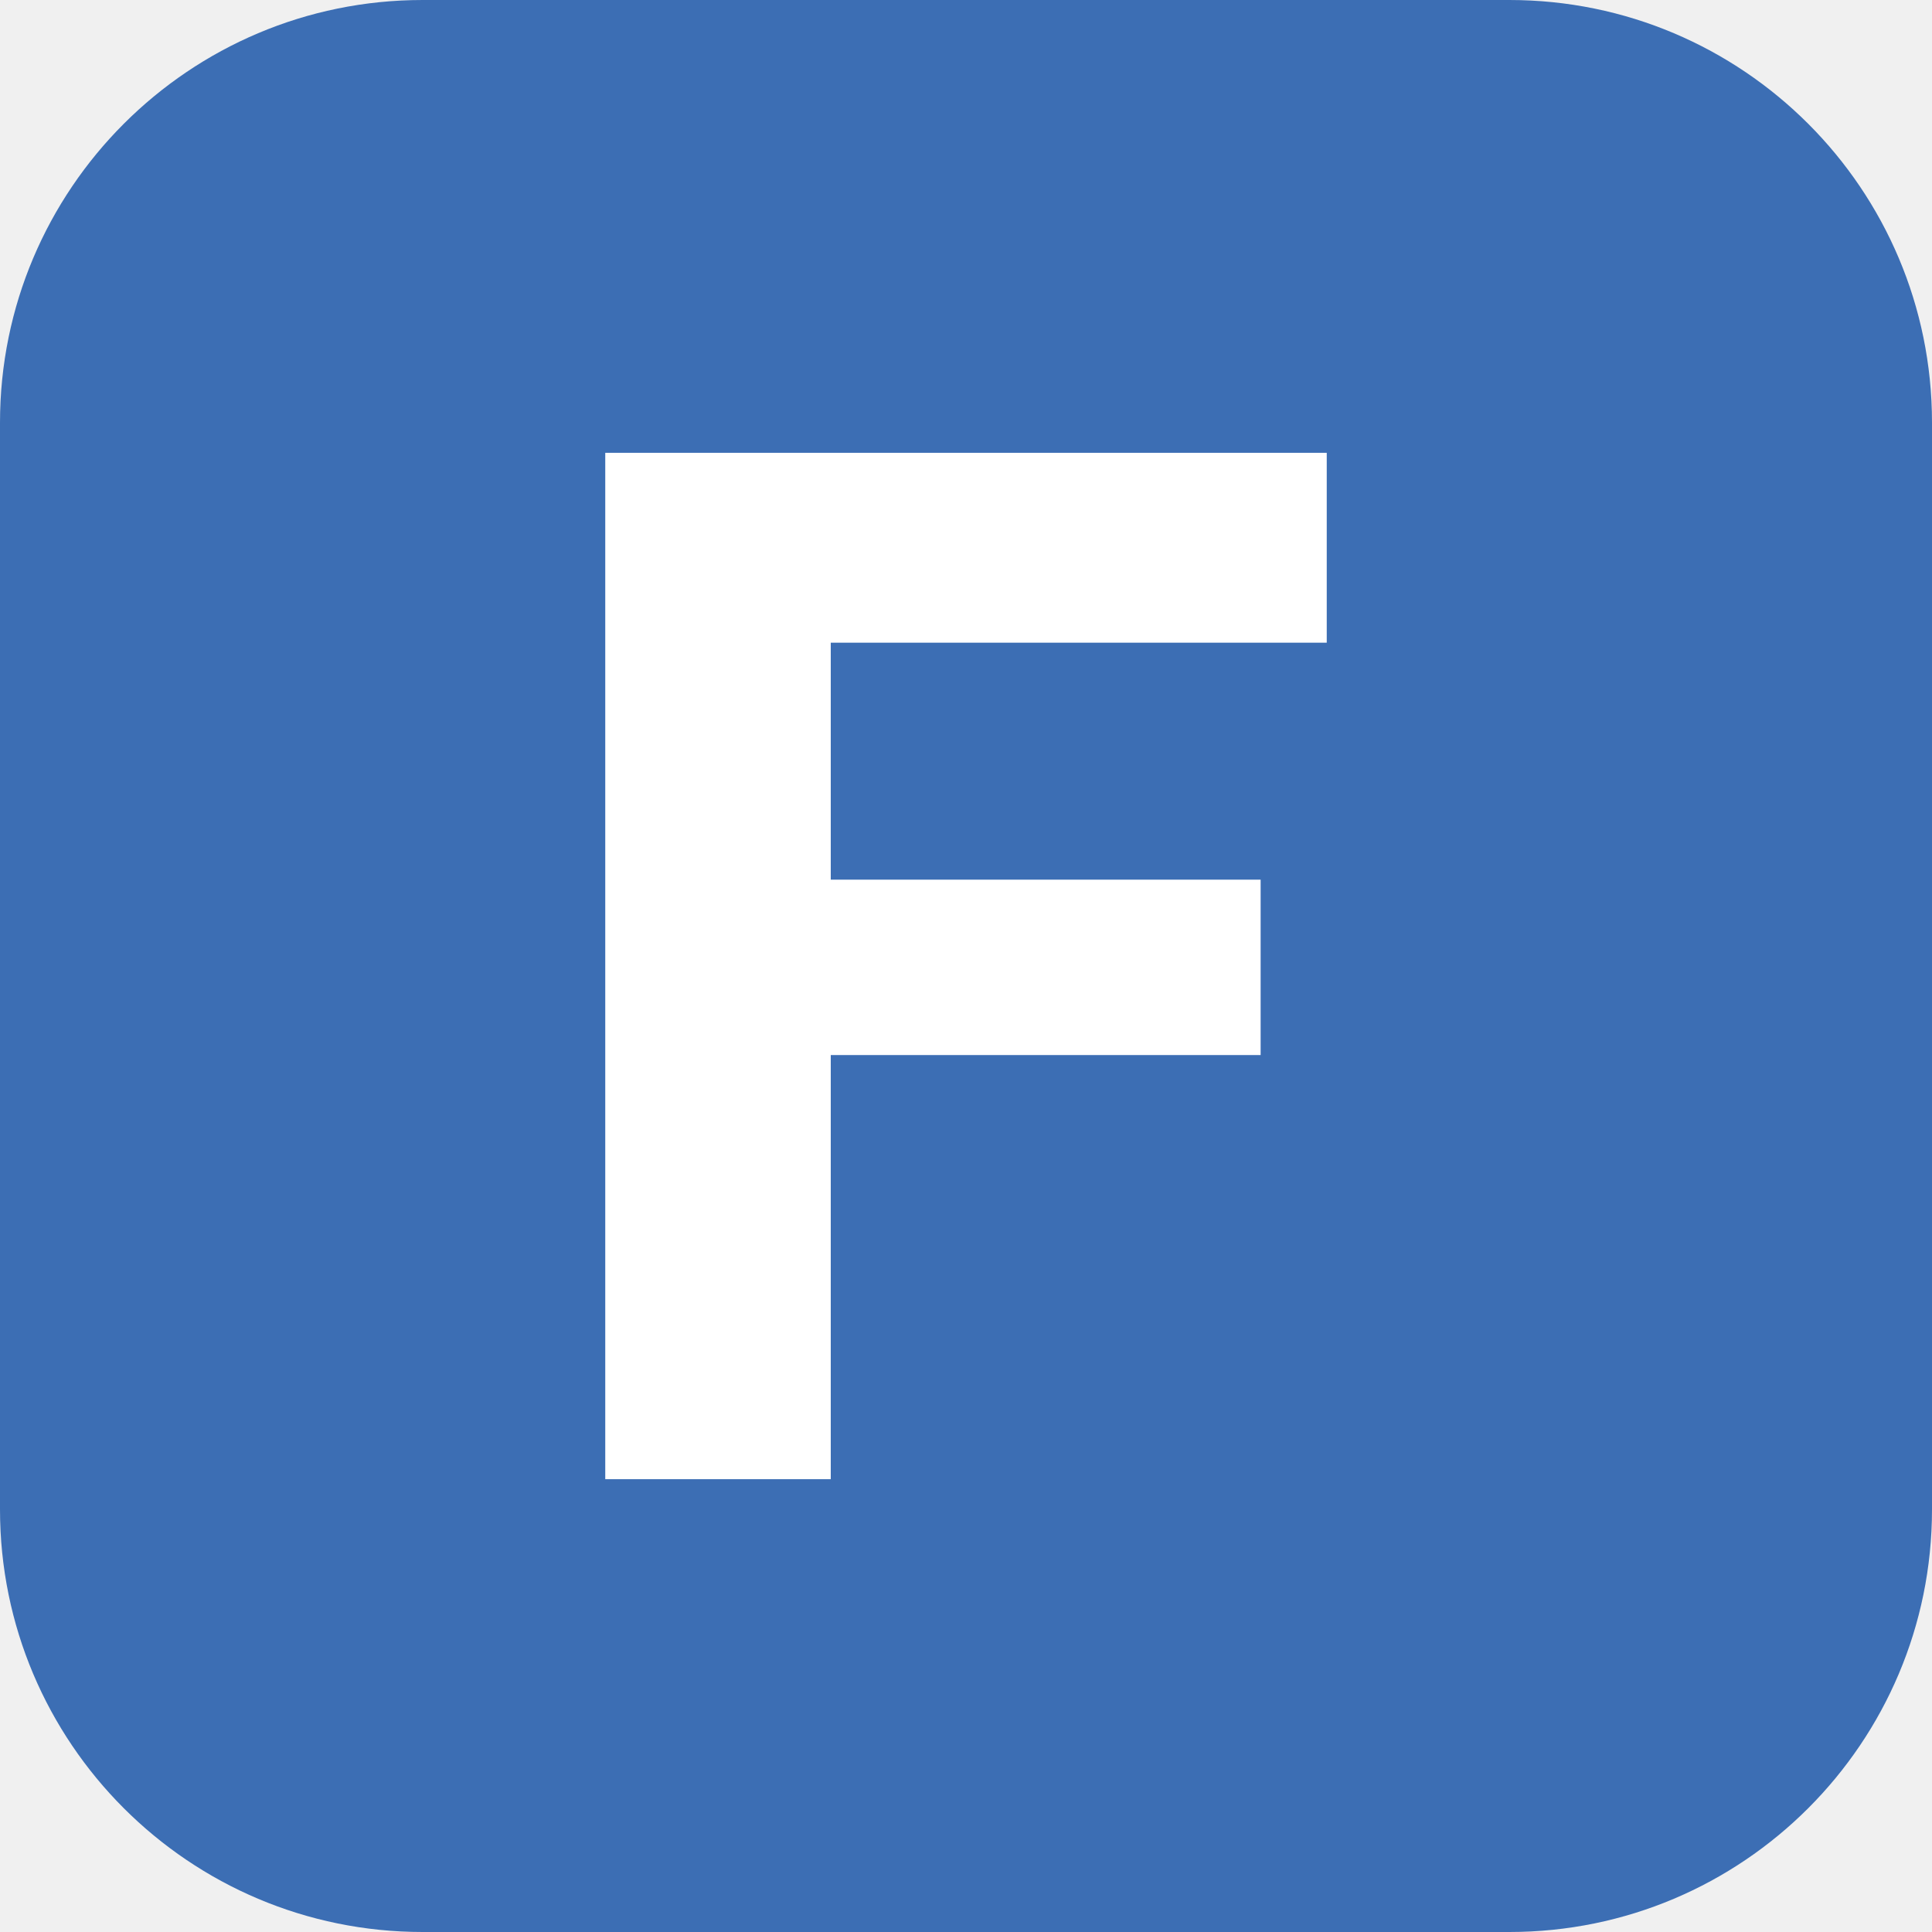
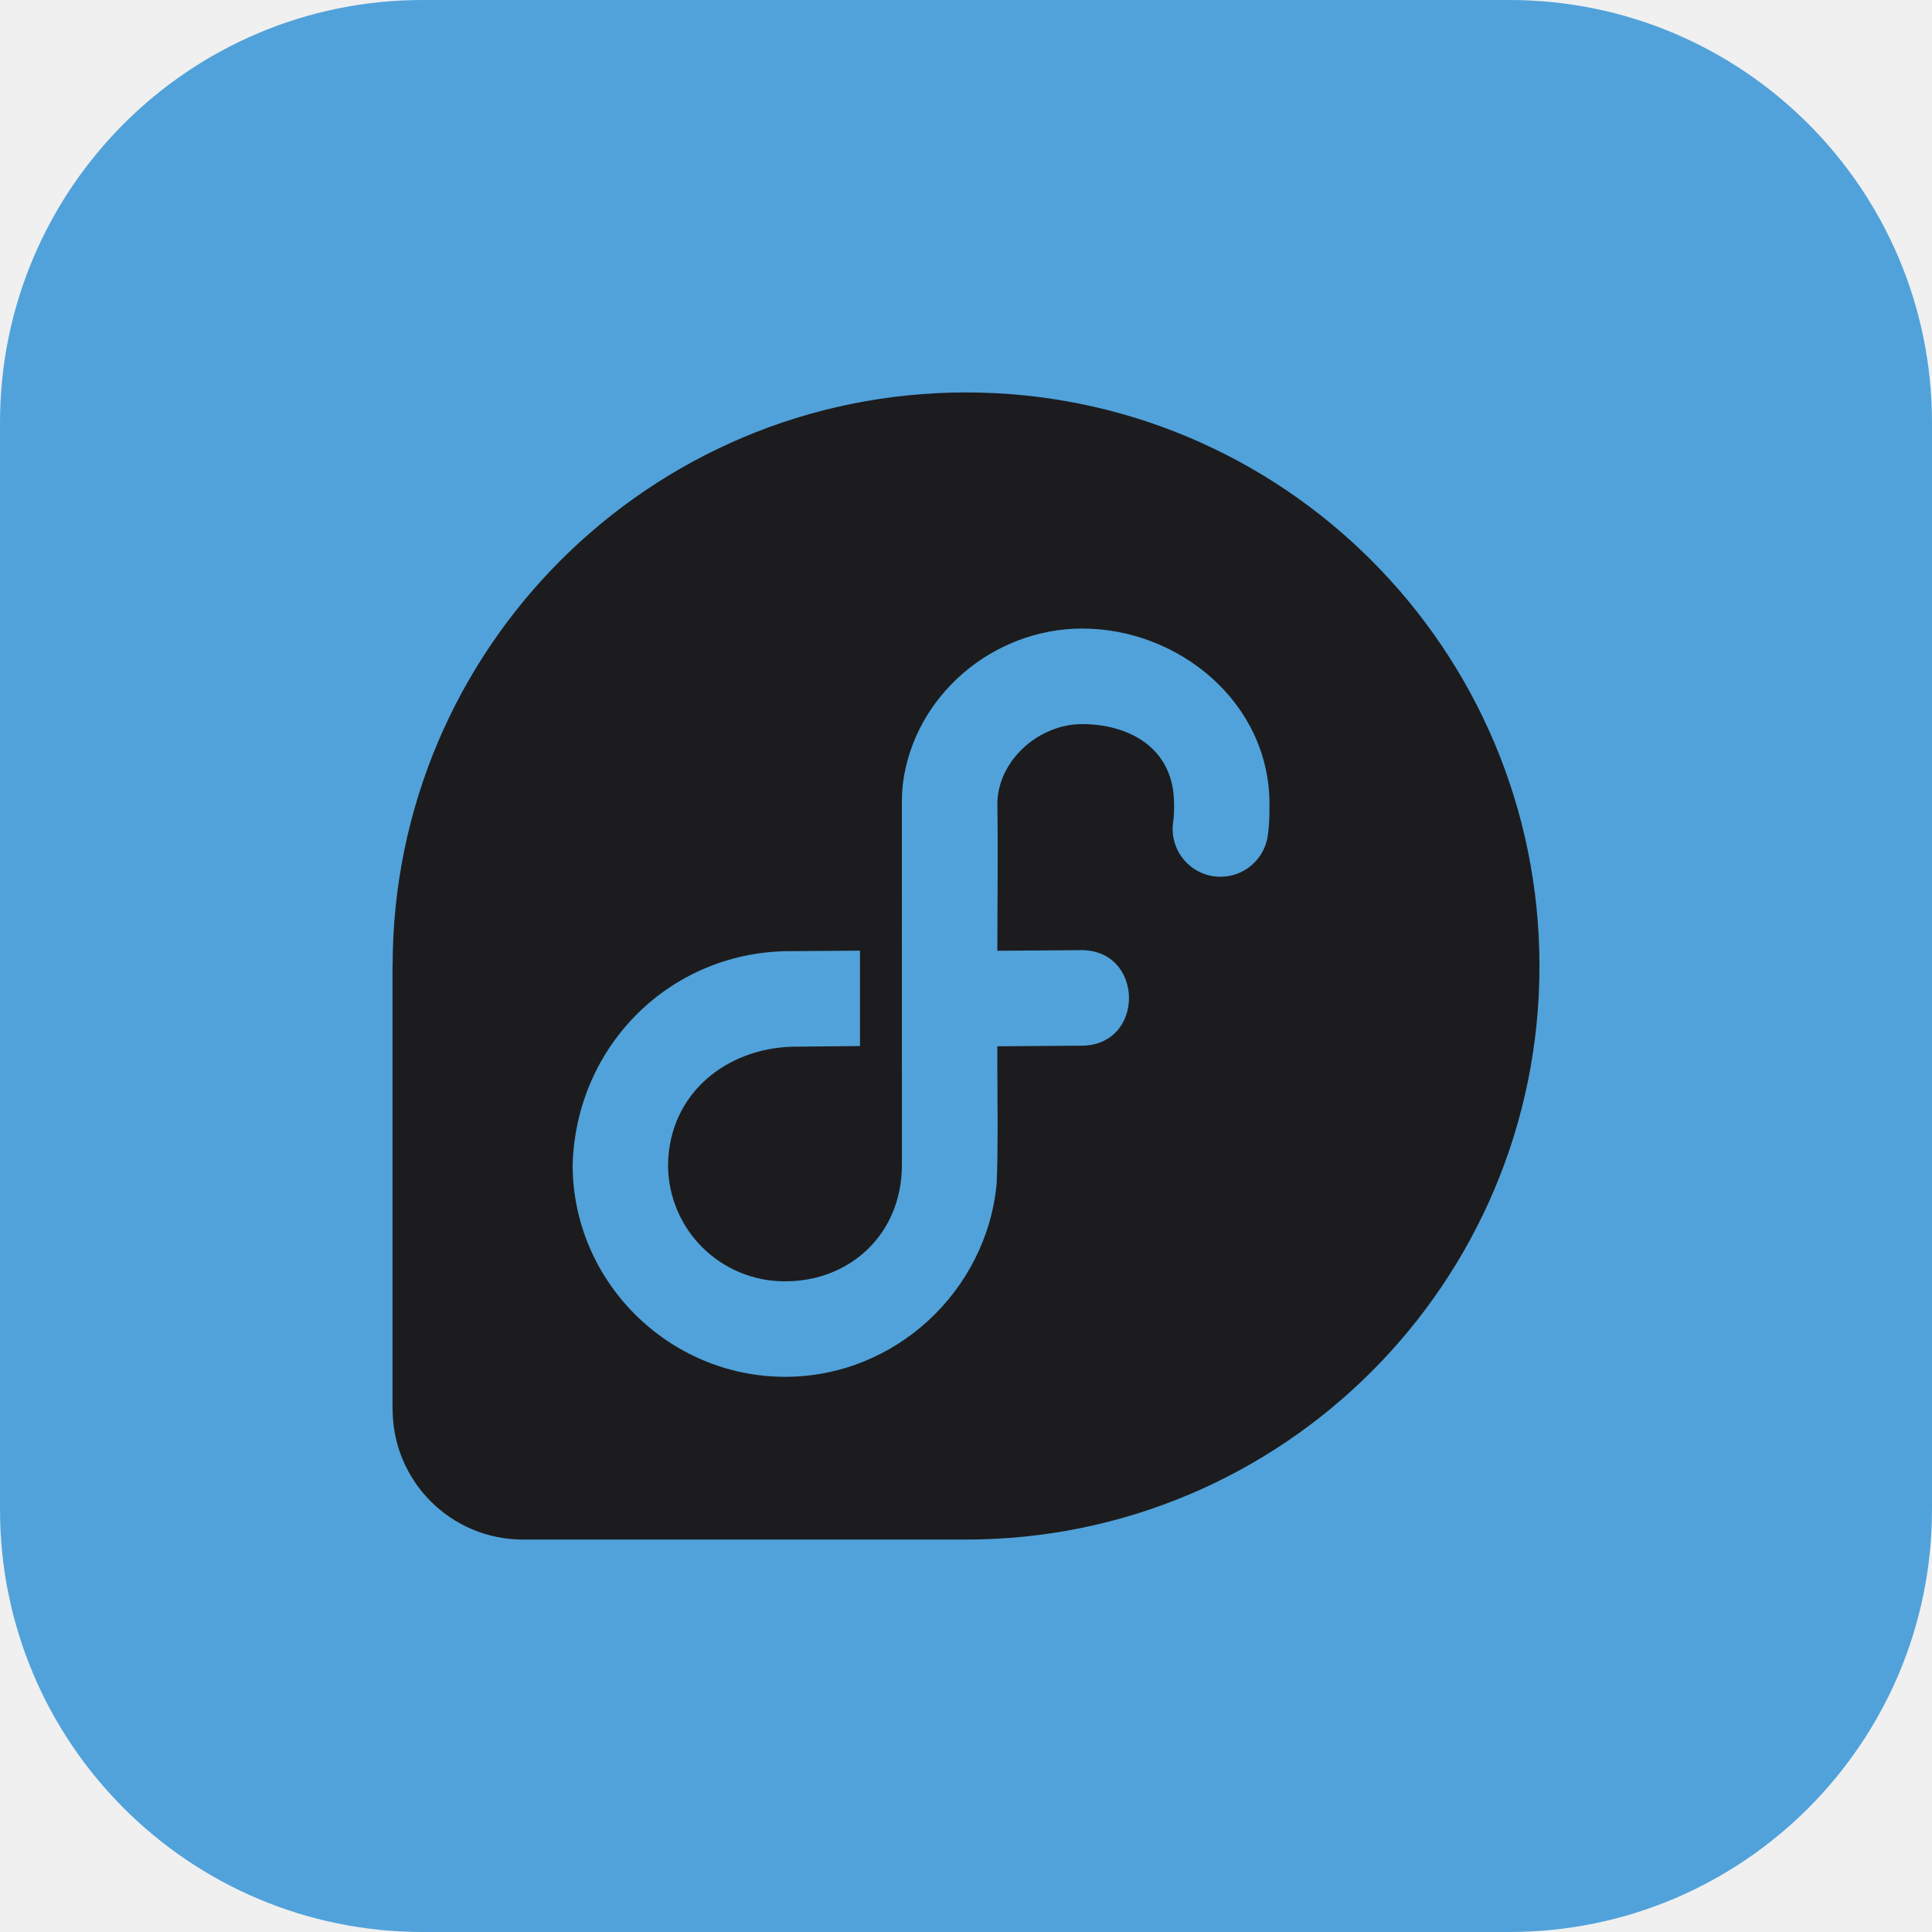
<svg xmlns="http://www.w3.org/2000/svg" viewBox="0 0 64 64" width="64" height="64">
-   <rect width="64" height="64" rx="14" fill="#3C6EB4" />
-   <path d="M20.05 15.00 L20.05 49.00 L27.52 49.00 L27.52 34.95 L41.76 34.95 L41.76 29.14 L27.52 29.14 L27.52 21.29 L43.95 21.29 L43.95 15.00 Z" fill="#FFFFFF" />
+   <rect width="64" height="64" rx="14" fill="#51A2DA" />
+   <g transform="translate(13.0 13.0) scale(1.583333)">
+     <path d="M12.001 0C5.376 0 .008 5.369.004 11.992H.002v9.287h.002A2.726 2.726 0 0 0 2.73 24h9.275c6.626-.004 11.993-5.372 11.993-11.997C23.998 5.375 18.628 0 12 0zm2.431 4.94c2.015 0 3.917 1.543 3.917 3.671 0 .197.001.395-.03.619a1.002 1.002 0 0 1-1.137.893 1.002 1.002 0 0 1-.842-1.175 2.61 2.61 0 0 0 .013-.337c0-1.207-.987-1.672-1.92-1.672-.934 0-1.775.784-1.777 1.672.016 1.027 0 2.046 0 3.07l1.732-.012c1.352-.028 1.368 2.009.016 1.998l-1.748.013c-.004.826.006.677.002 1.093 0 0 .015 1.01-.016 1.776-.209 2.25-2.124 4.046-4.424 4.046-2.438 0-4.448-1.993-4.448-4.437.073-2.515 2.078-4.492 4.603-4.469l1.409-.01v1.996l-1.409.013h-.007c-1.388.04-2.577.984-2.6 2.47a2.438 2.438 0 0 0 2.452 2.439c1.356 0 2.441-.987 2.441-2.437l-.001-7.557c0-.14.005-.252.02-.407.23-1.848 1.883-3.256 3.754-3.256z" fill="#1C1C1E" />
+   </g>
</svg>
